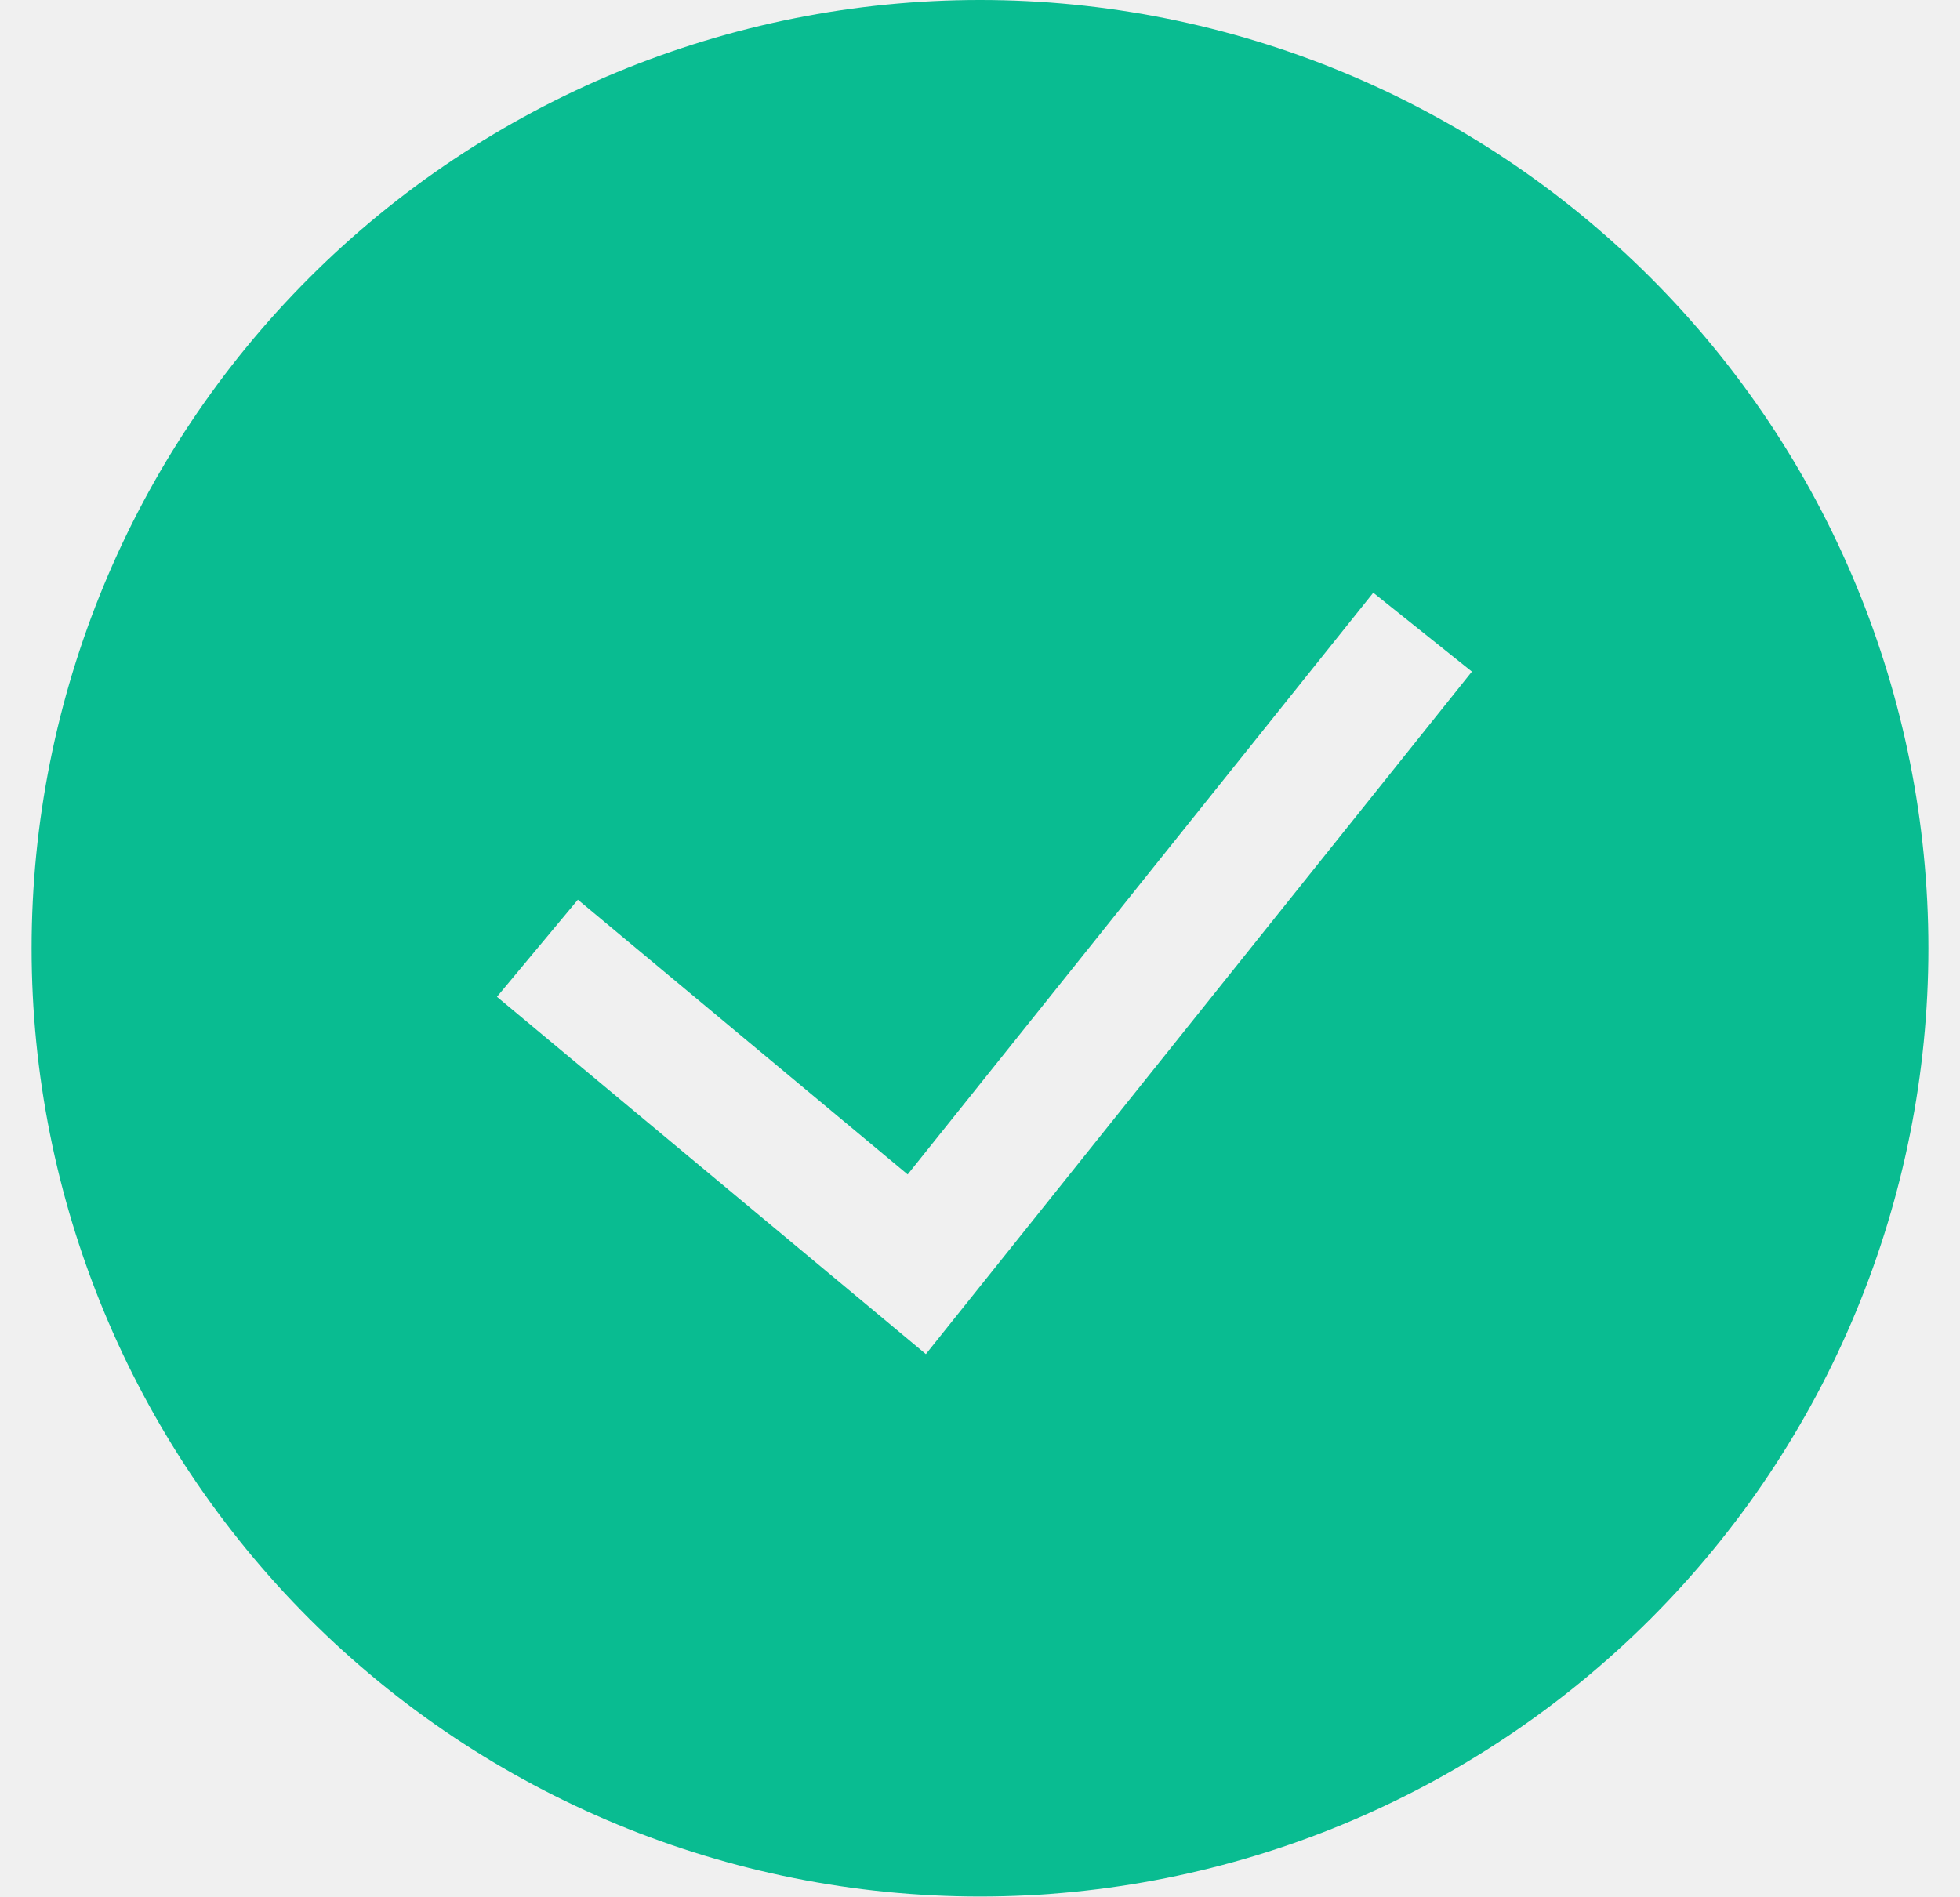
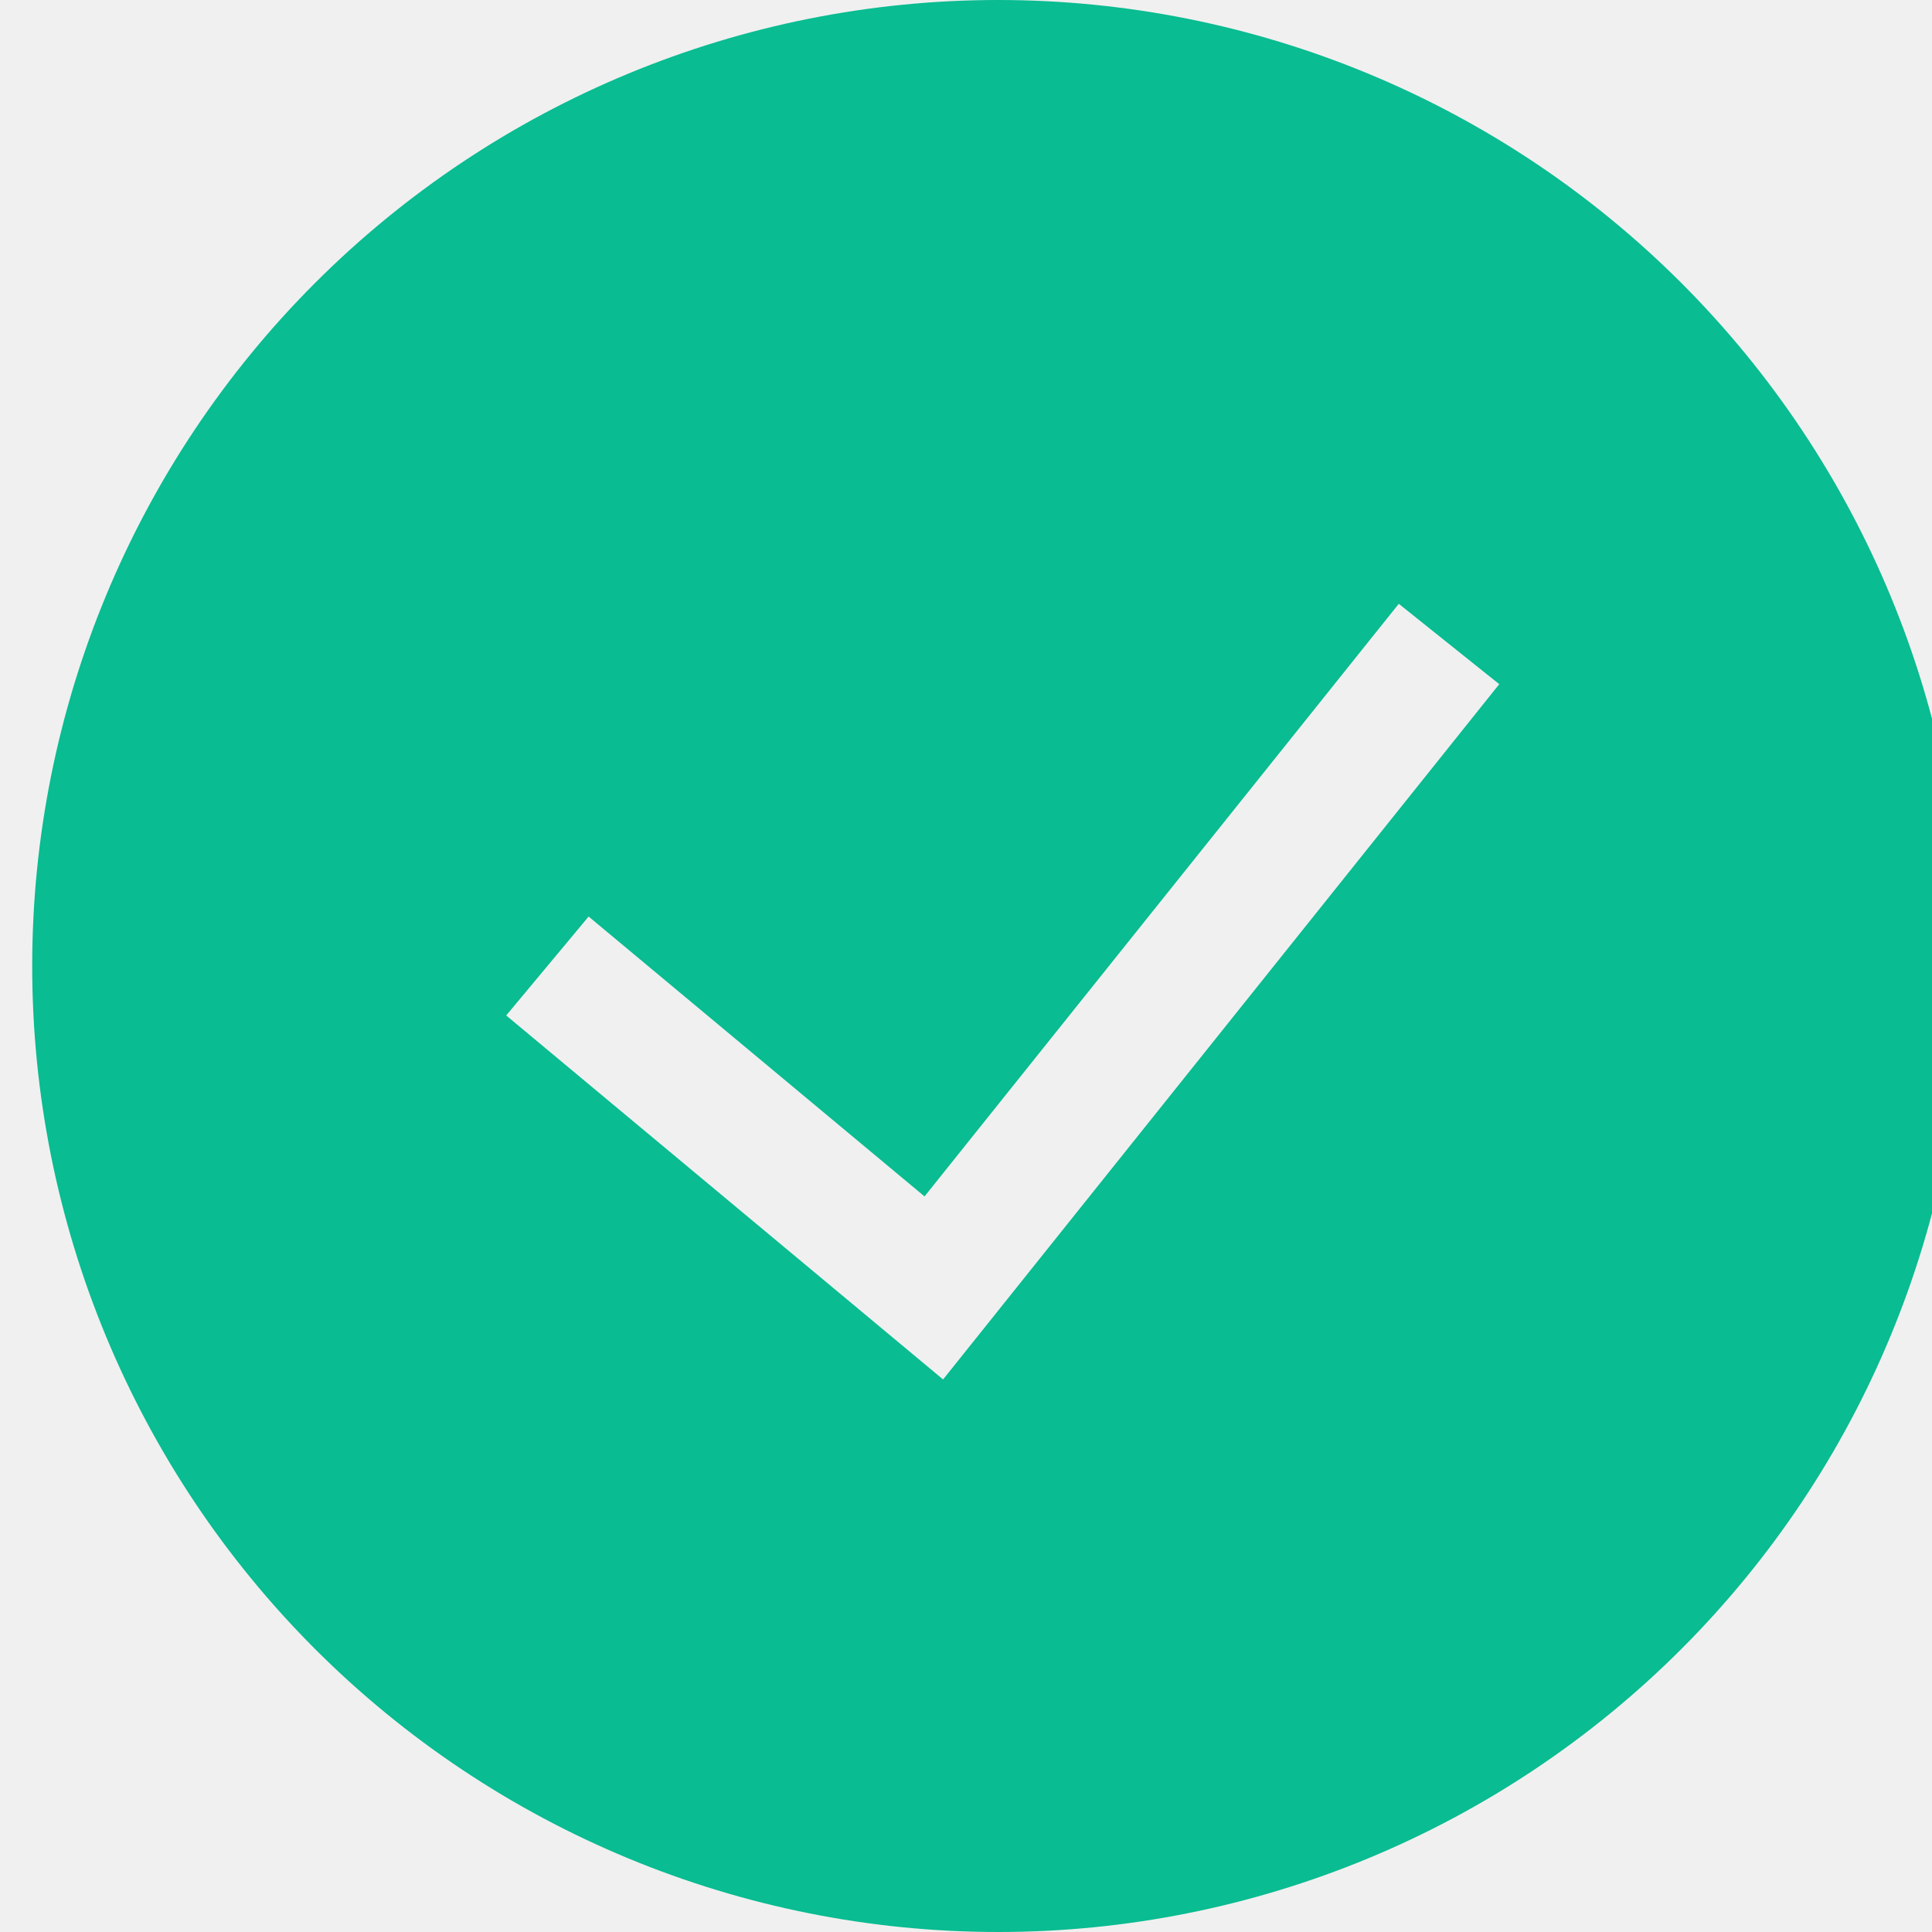
- <svg xmlns="http://www.w3.org/2000/svg" width="31" height="30" viewBox="0 0 31 30" fill="none">
+ <svg xmlns="http://www.w3.org/2000/svg" width="30" height="30" viewBox="0 0 30 30" fill="none">
  <g clip-path="url(#clip0_1419_2244)">
    <path fill-rule="evenodd" clip-rule="evenodd" d="M0.5 15C0.5 11.022 2.08 7.206 4.893 4.393C7.706 1.58 11.522 0 15.5 0C19.478 0 23.294 1.58 26.107 4.393C28.92 7.206 30.5 11.022 30.5 15C30.5 18.978 28.92 22.794 26.107 25.607C23.294 28.42 19.478 30 15.5 30C11.522 30 7.706 28.42 4.893 25.607C2.08 22.794 0.5 18.978 0.5 15ZM14.644 21.42L23.28 10.624L21.72 9.376L14.356 18.578L9.14 14.232L7.86 15.768L14.644 21.42Z" fill="#09BC91" />
  </g>
  <defs>
    <clipPath id="clip0_1419_2244">
      <rect width="30" height="30" fill="white" transform="translate(0.5)" />
    </clipPath>
  </defs>
</svg>
